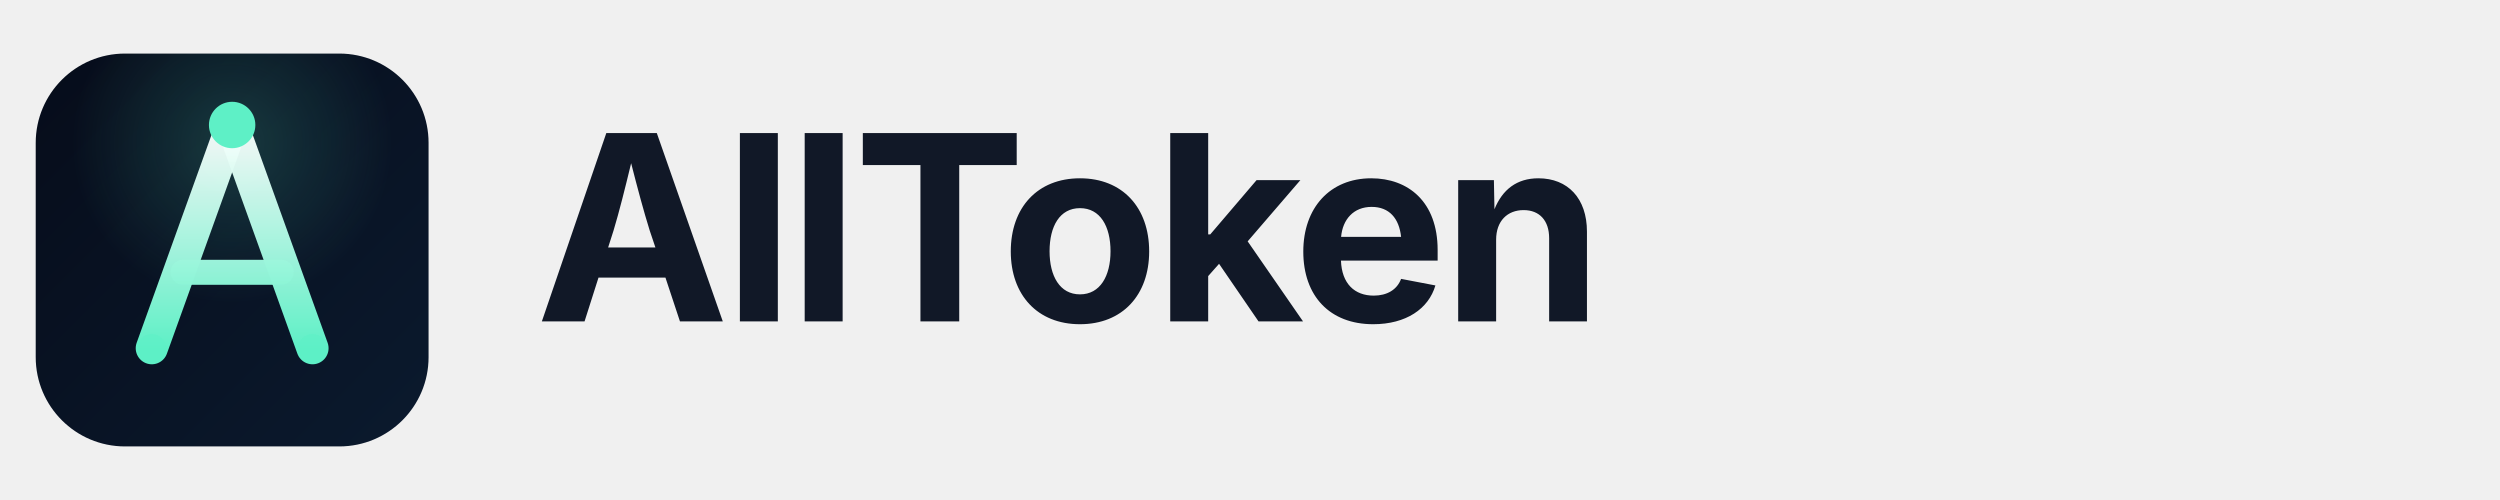
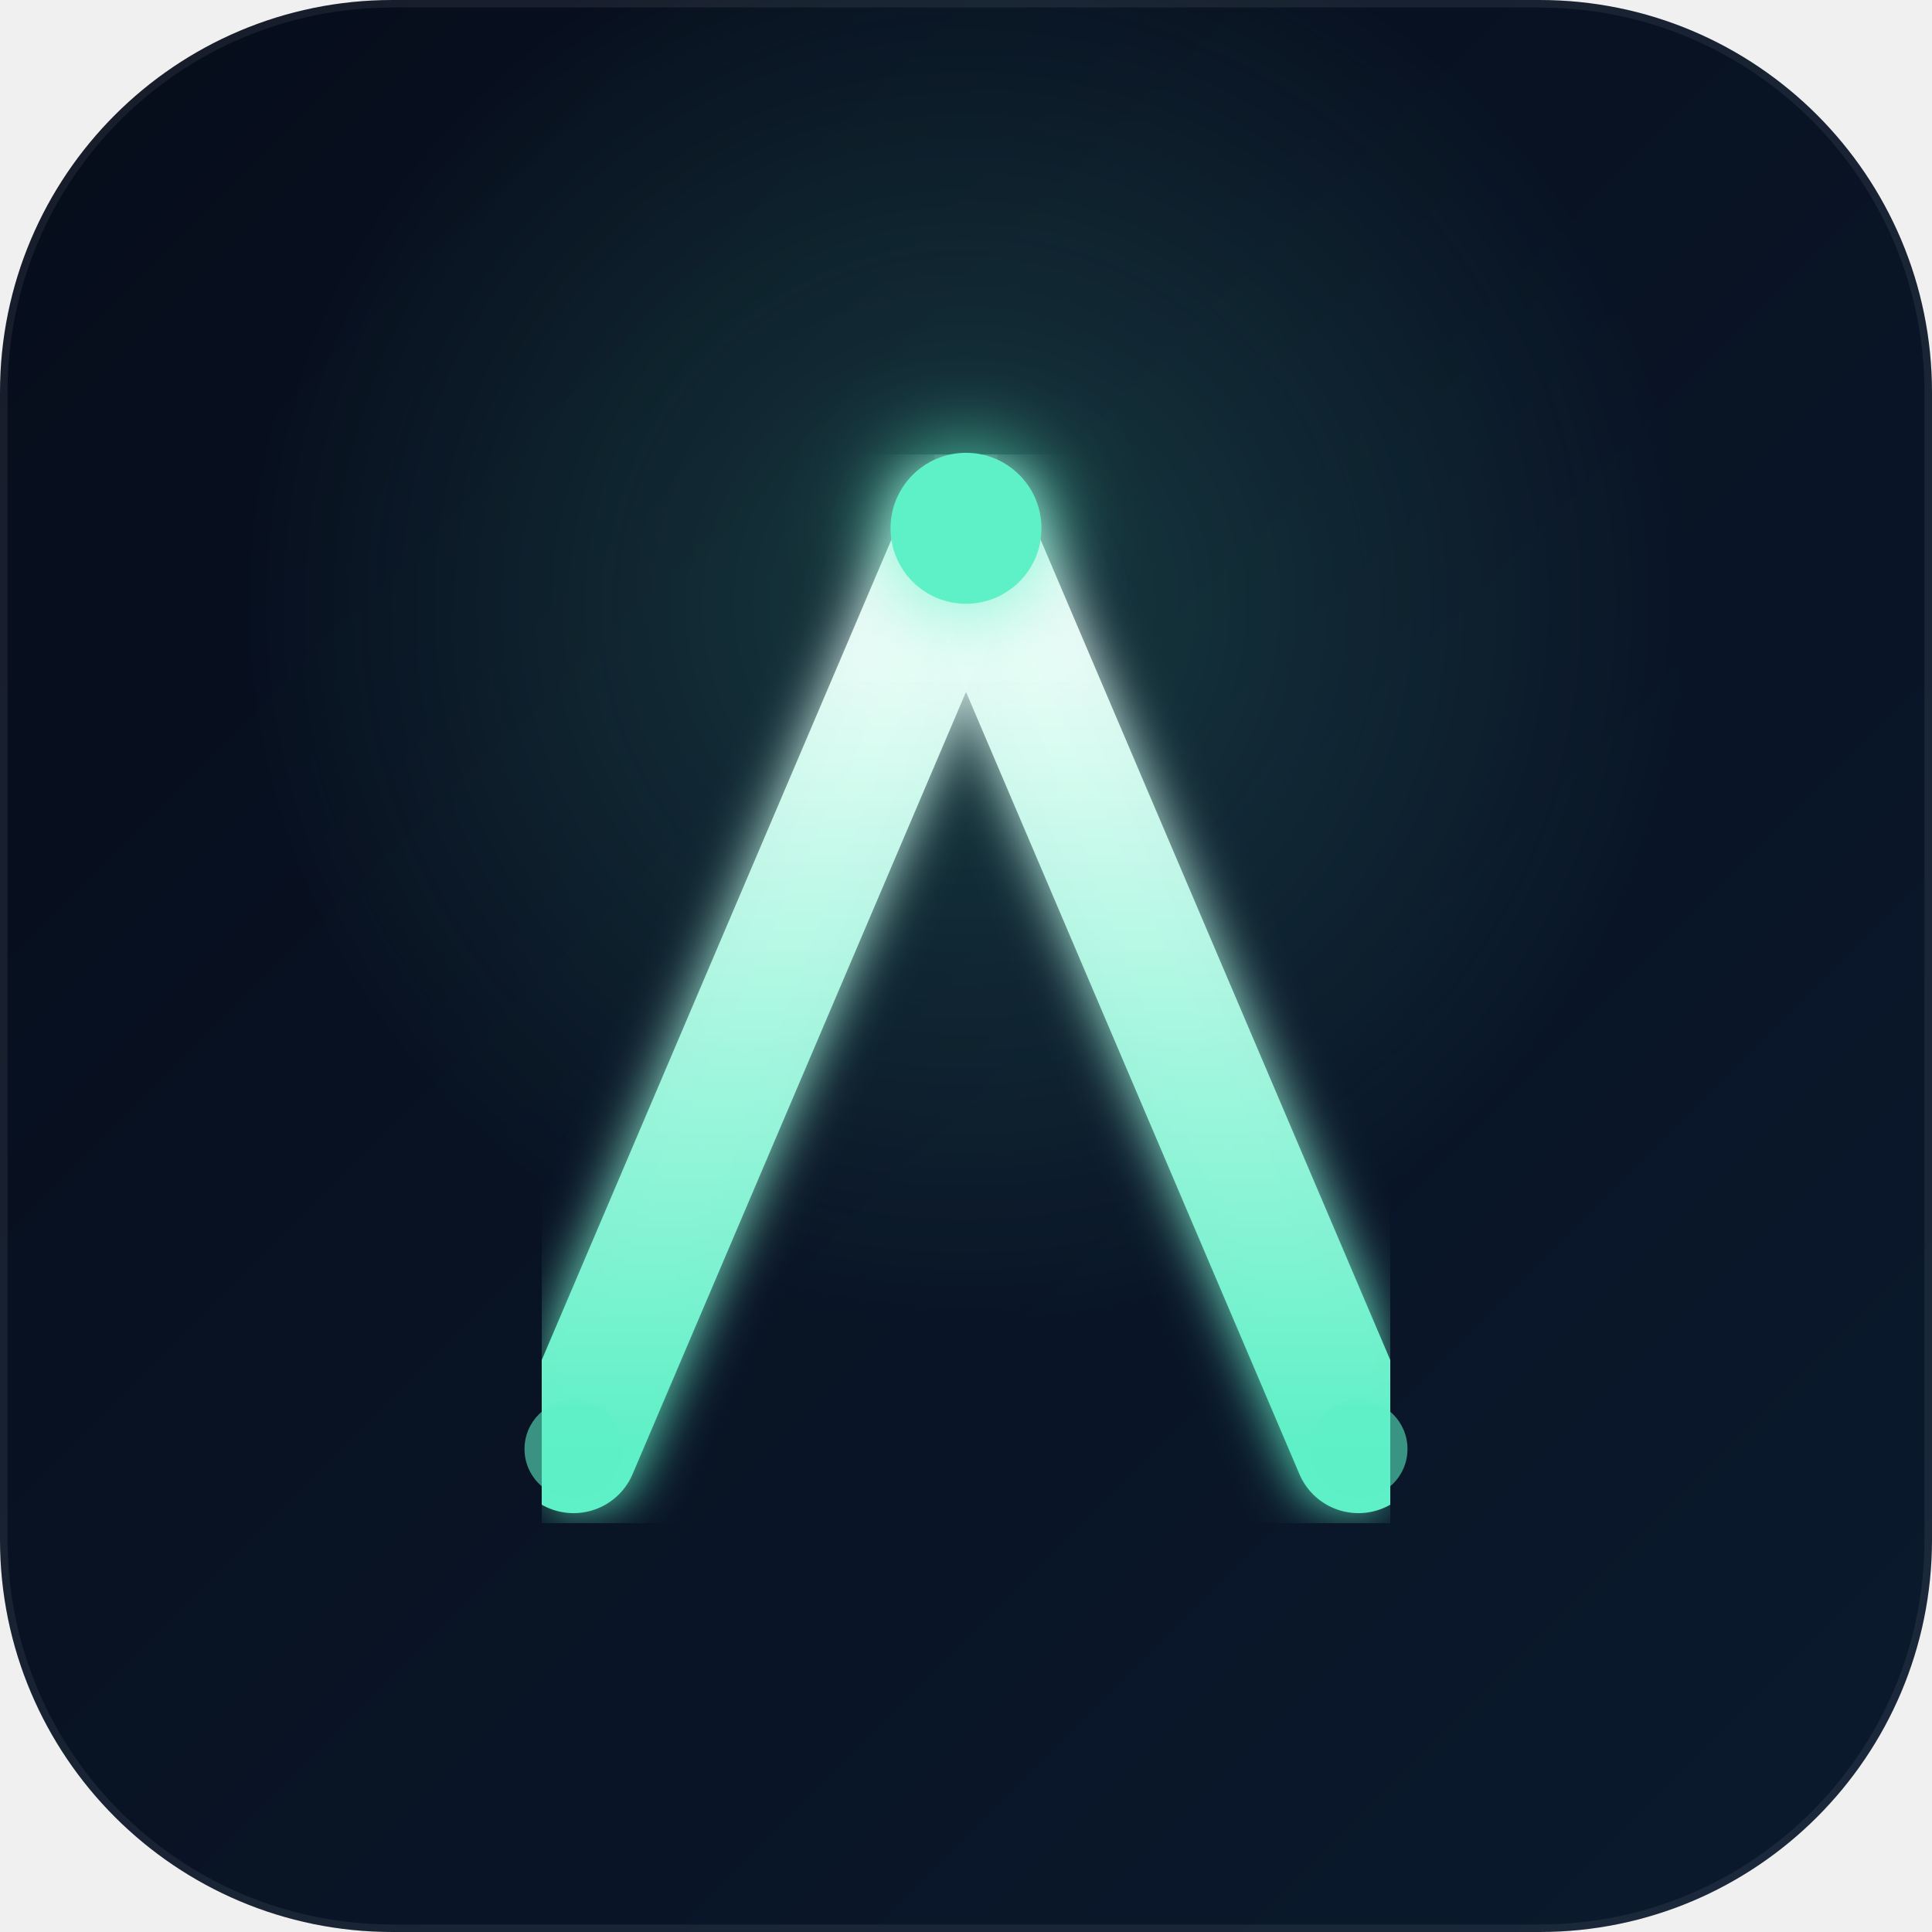
- <svg xmlns="http://www.w3.org/2000/svg" width="280" height="56" viewBox="0 0 280 56" fill="none">
+ <svg xmlns="http://www.w3.org/2000/svg" width="256" height="256" viewBox="0 0 256 256" fill="none">
  <defs>
-     <linearGradient id="light-bg" x1="0" y1="0" x2="44" y2="44" gradientUnits="userSpaceOnUse">
+     <linearGradient id="bg-light" x1="0" y1="0" x2="256" y2="256" gradientUnits="userSpaceOnUse">
      <stop stop-color="#060C1A" />
      <stop offset="1" stop-color="#0B1A2E" />
    </linearGradient>
-     <linearGradient id="light-stroke" x1="22" y1="8" x2="22" y2="33" gradientUnits="userSpaceOnUse">
+     <linearGradient id="stroke-light" x1="128" y1="70" x2="128" y2="192" gradientUnits="userSpaceOnUse">
      <stop stop-color="#FFFFFF" stop-opacity="0.96" />
      <stop offset="1" stop-color="#5EF0C6" />
    </linearGradient>
-     <radialGradient id="light-apexGlow" cx="22" cy="10" r="18" gradientUnits="userSpaceOnUse">
+     <radialGradient id="apexGlow-light" cx="128" cy="80" r="96" gradientUnits="userSpaceOnUse">
      <stop stop-color="#5EF0C6" stop-opacity="0.18" />
      <stop offset="1" stop-color="#5EF0C6" stop-opacity="0" />
    </radialGradient>
+     <filter id="dotGlow-light" x="-120%" y="-120%" width="340%" height="340%" color-interpolation-filters="sRGB">
+       <feGaussianBlur stdDeviation="6" result="blur" />
+       <feMerge>
+         <feMergeNode in="blur" />
+         <feMergeNode in="SourceGraphic" />
+       </feMerge>
+     </filter>
+     <filter id="strokeGlow-light" x="-8%" y="-8%" width="116%" height="116%" color-interpolation-filters="sRGB">
+       <feGaussianBlur stdDeviation="3.5" result="blur" />
+       <feMerge>
+         <feMergeNode in="blur" />
+         <feMergeNode in="SourceGraphic" />
+       </feMerge>
+     </filter>
  </defs>
-   <g transform="translate(4 6)">
-     <rect width="44" height="44" rx="10" fill="url(#light-bg)" />
-     <rect width="44" height="44" rx="10" fill="url(#light-apexGlow)" />
-     <path d="M13 33L22 8" stroke="url(#light-stroke)" stroke-width="3.6" stroke-linecap="round" />
-     <path d="M22 8L31 33" stroke="url(#light-stroke)" stroke-width="3.6" stroke-linecap="round" />
-     <path d="M16.5 24.5H27.5" stroke="url(#light-stroke)" stroke-width="2.8" stroke-linecap="round" />
-     <circle cx="22" cy="8" r="2.6" fill="#5EF0C6" />
-     <circle cx="13" cy="33" r="1.6" fill="#5EF0C6" fill-opacity="0.58" />
-     <circle cx="31" cy="33" r="1.6" fill="#5EF0C6" fill-opacity="0.58" />
-   </g>
-   <text x="60" y="36" fill="#111827" font-family="Inter, ui-sans-serif, system-ui, -apple-system, BlinkMacSystemFont, 'Segoe UI', sans-serif" font-size="29" font-weight="700" letter-spacing="-0.6">AllToken</text>
+   <rect width="256" height="256" rx="52" fill="url(#bg-light)" />
+   <rect x="0.5" y="0.5" width="255" height="255" rx="51.5" stroke="#FFFFFF" stroke-opacity="0.07" stroke-width="1" />
+   <rect width="256" height="256" rx="52" fill="url(#apexGlow-light)" />
+   <path d="M76 192L128 70" stroke="url(#stroke-light)" stroke-width="17" stroke-linecap="round" filter="url(#strokeGlow-light)" />
+   <path d="M128 70L180 192" stroke="url(#stroke-light)" stroke-width="17" stroke-linecap="round" filter="url(#strokeGlow-light)" />
+   <path d="M95 148H161" stroke="url(#stroke-light)" stroke-width="13" stroke-linecap="round" filter="url(#strokeGlow-light)" />
+   <circle cx="128" cy="70" r="10" fill="#5EF0C6" filter="url(#dotGlow-light)" />
+   <circle cx="76" cy="192" r="6.5" fill="#5EF0C6" fill-opacity="0.58" />
+   <circle cx="180" cy="192" r="6.5" fill="#5EF0C6" fill-opacity="0.58" />
</svg>
